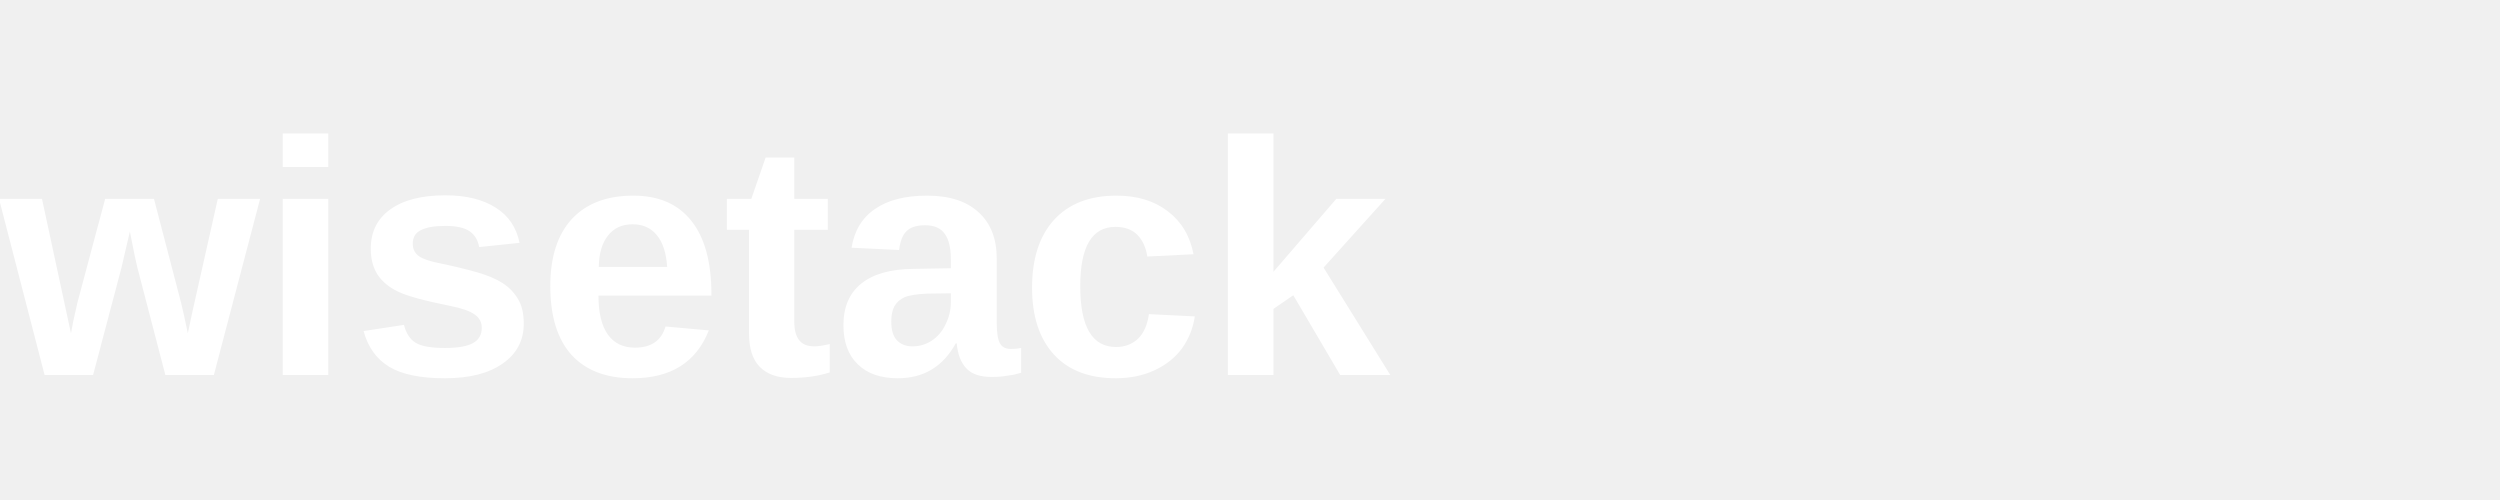
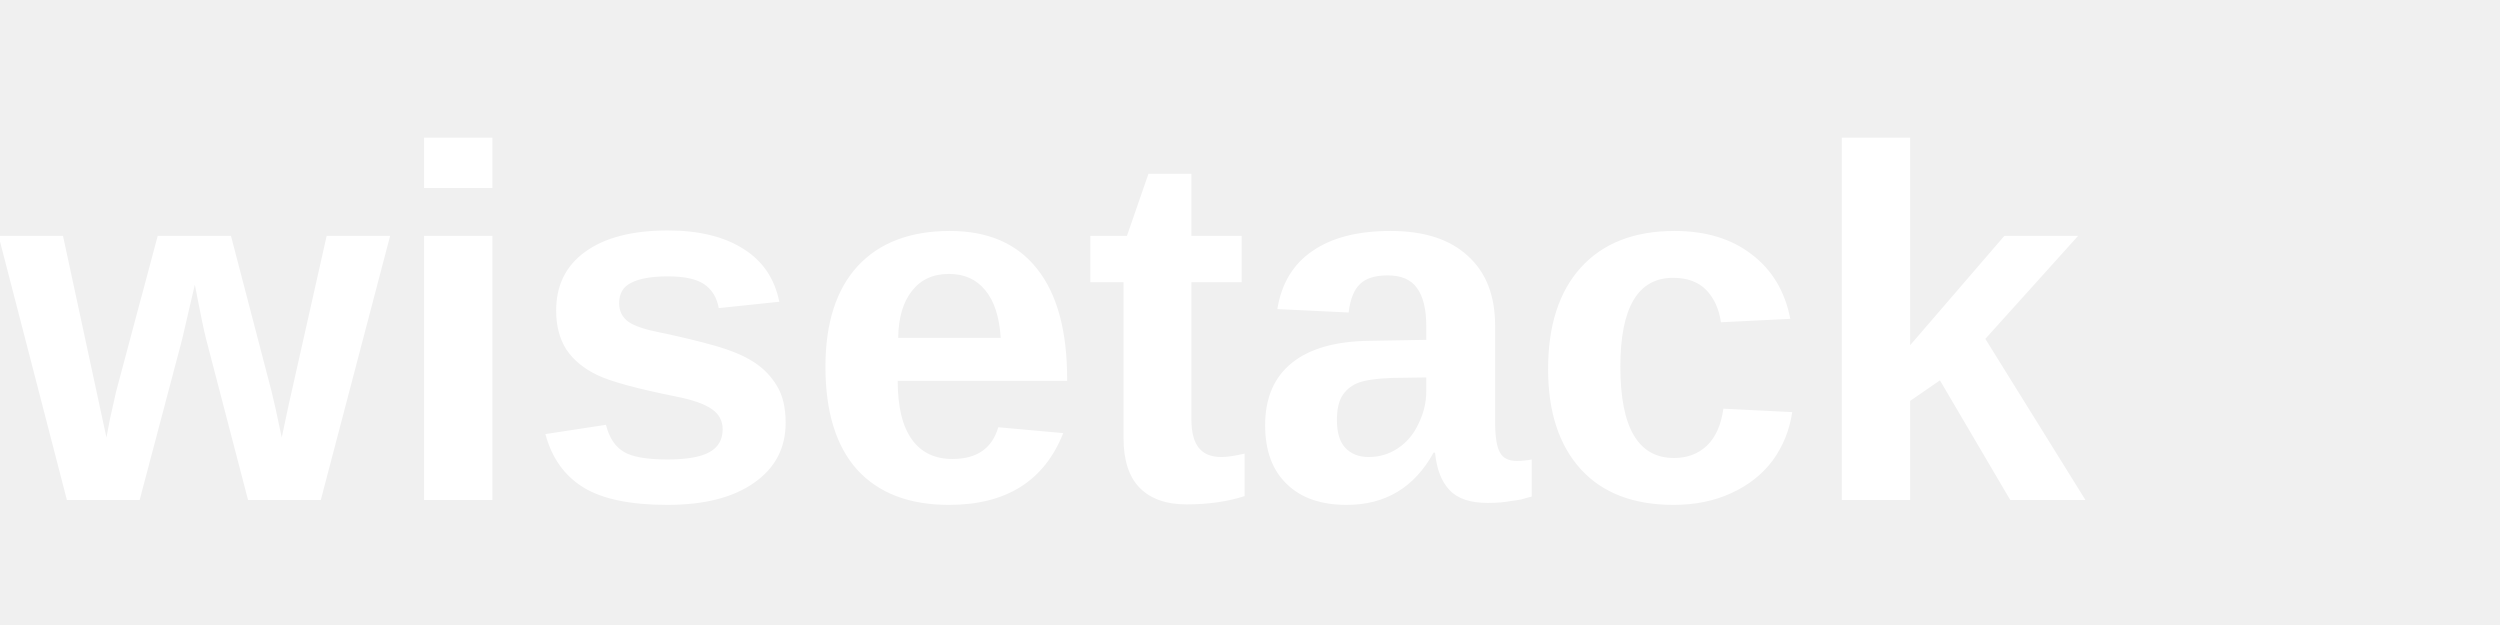
- <svg xmlns="http://www.w3.org/2000/svg" viewBox="0 0 120 24" fill="none">
-   <text x="0" y="18" font-family="Arial, Helvetica, sans-serif" font-size="16" font-weight="700" fill="#ffffff">wisetack</text>
+ <svg xmlns="http://www.w3.org/2000/svg" viewBox="0 0 80 20" fill="none">
+   <text x="0" y="16" font-family="Arial, Helvetica, sans-serif" font-size="16" font-weight="700" fill="#ffffff">wisetack</text>
</svg>
